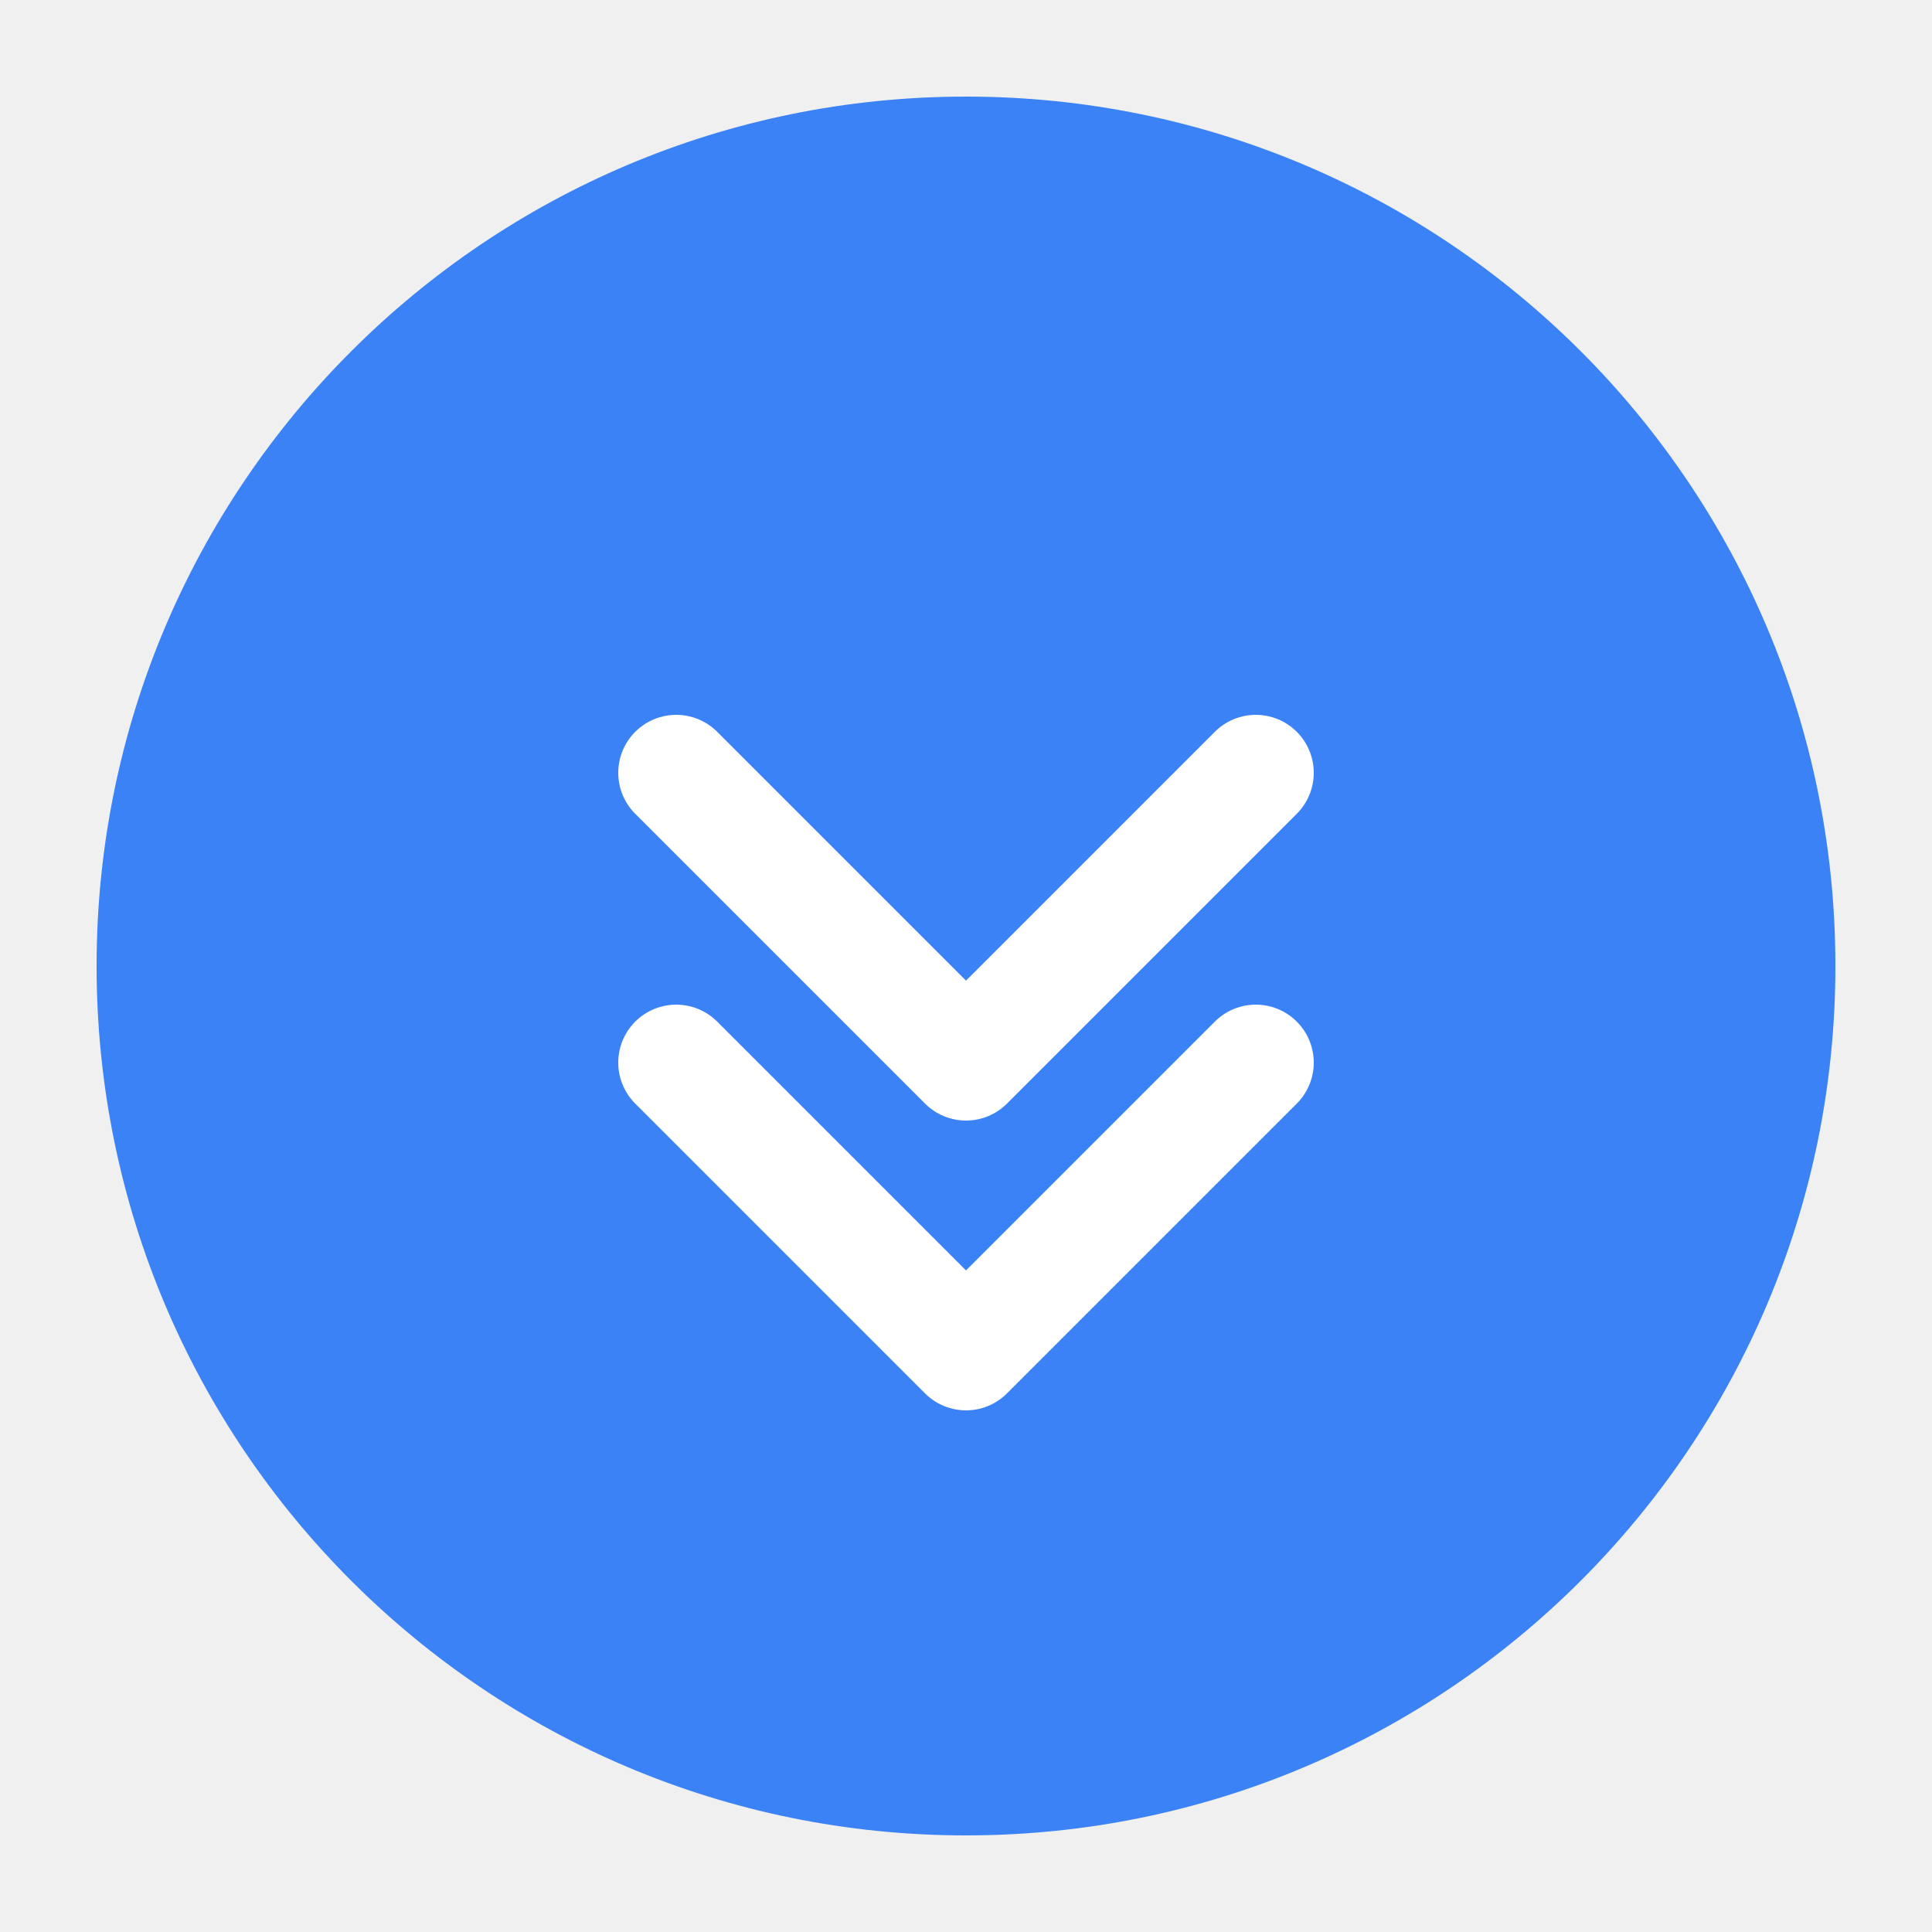
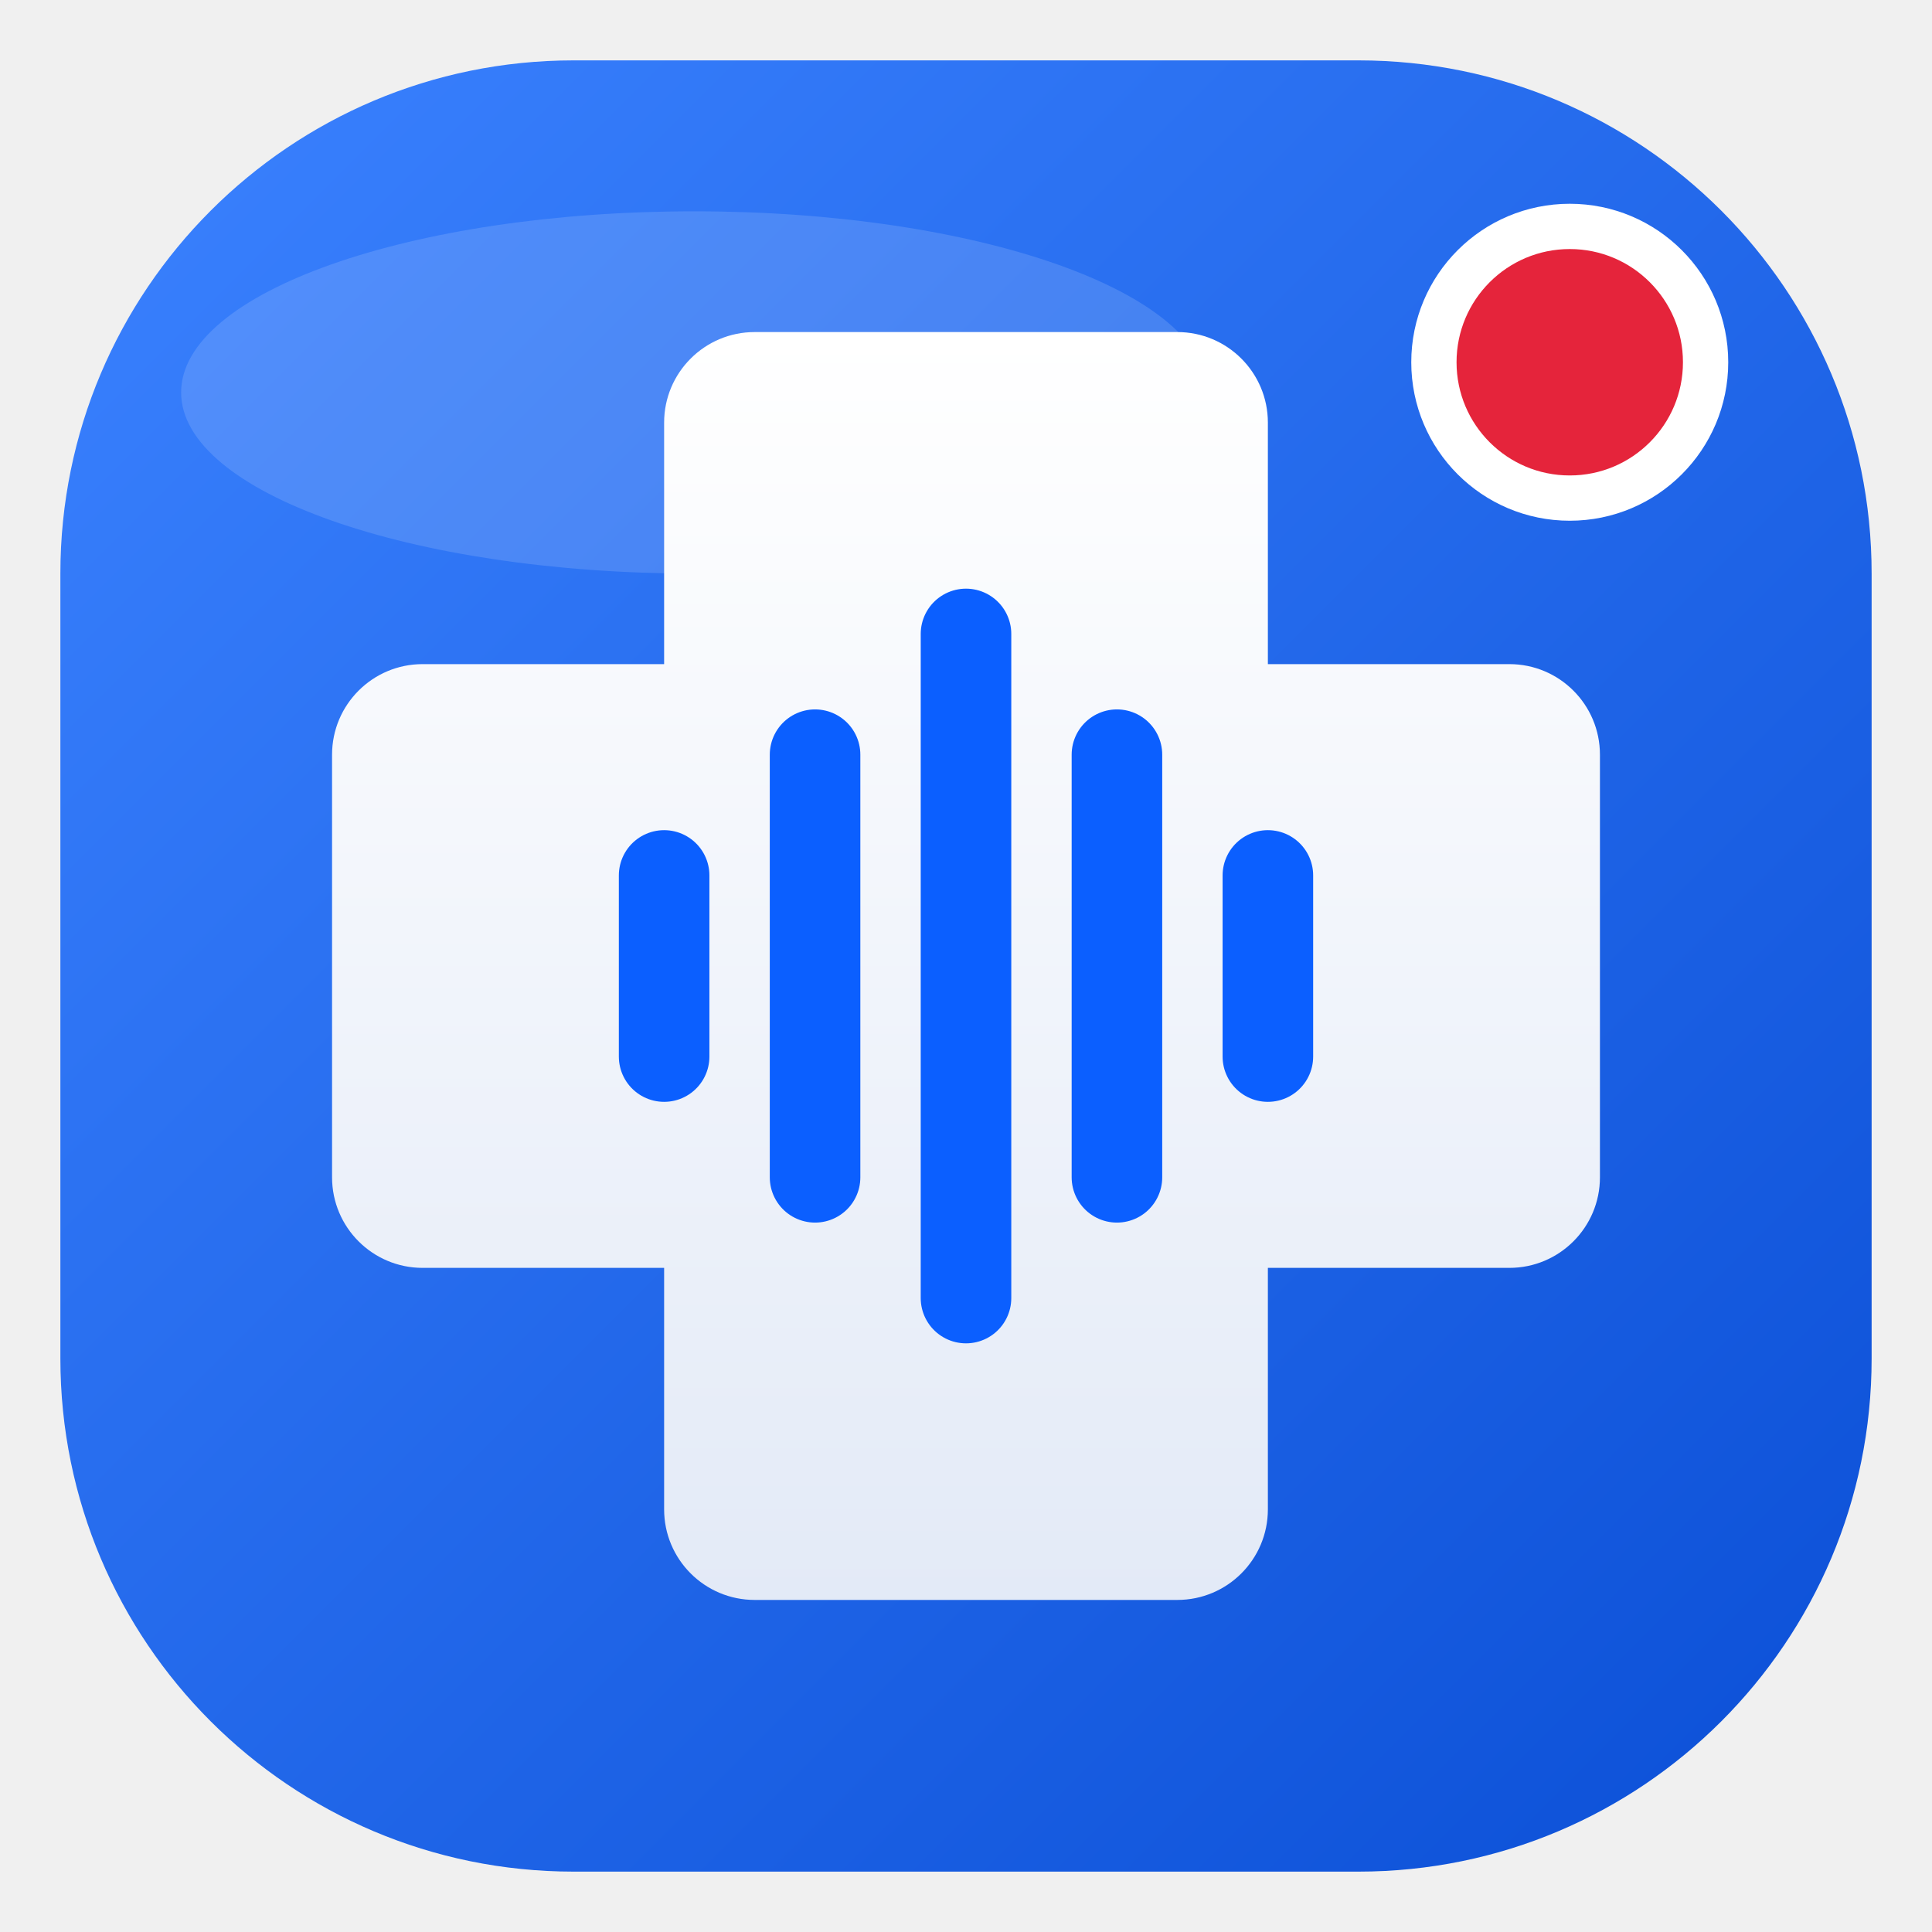
- <svg xmlns="http://www.w3.org/2000/svg" viewBox="0 0 100 100">
-   <circle cx="50" cy="50" r="45" fill="#3b82f6" />
-   <path d="M35 40 L50 55 L65 40" stroke="white" stroke-width="6" fill="none" stroke-linecap="round" stroke-linejoin="round" />
-   <path d="M35 55 L50 70 L65 55" stroke="white" stroke-width="6" fill="none" stroke-linecap="round" stroke-linejoin="round" />
+ <svg xmlns="http://www.w3.org/2000/svg" viewBox="0 0 128 128" width="128" height="128" role="img" aria-labelledby="t">
+   <defs>
+     <linearGradient id="wv-bg" x1="0" y1="0" x2="1" y2="1">
+       <stop offset="0" stop-color="#3B82FF" />
+       <stop offset="1" stop-color="#0B4FD6" />
+     </linearGradient>
+     <linearGradient id="wv-cross" x1="0" y1="0" x2="0" y2="1">
+       <stop offset="0" stop-color="#FFFFFF" />
+       <stop offset="1" stop-color="#E3EAF7" />
+     </linearGradient>
+   </defs>
+   <rect x="4" y="4" width="120" height="120" rx="34" fill="url(#wv-bg)" />
+   <ellipse cx="46" cy="26" rx="34" ry="12" fill="#FFFFFF" opacity="0.14" />
+   <path d="M50 22 h28 a6 6 0 0 1 6 6 v16 h16 a6 6 0 0 1 6 6 v28 a6 6 0 0 1 -6 6 h-16 v16 a6 6 0 0 1 -6 6 h-28 a6 6 0 0 1 -6 -6 v-16 h-16 a6 6 0 0 1 -6 -6 v-28 a6 6 0 0 1 6 -6 h16 v-16 a6 6 0 0 1 6 -6 z" fill="url(#wv-cross)" />
+   <g stroke="#0B5FFF" stroke-width="6" stroke-linecap="round">
+     <line x1="44" y1="58" x2="44" y2="70" />
+     <line x1="54" y1="50" x2="54" y2="78" />
+     <line x1="64" y1="42" x2="64" y2="86" />
+     <line x1="74" y1="50" x2="74" y2="78" />
+     <line x1="84" y1="58" x2="84" y2="70" />
+   </g>
+   <circle cx="104" cy="24" r="9" fill="#E5243B" stroke="#FFFFFF" stroke-width="3" />
</svg>
